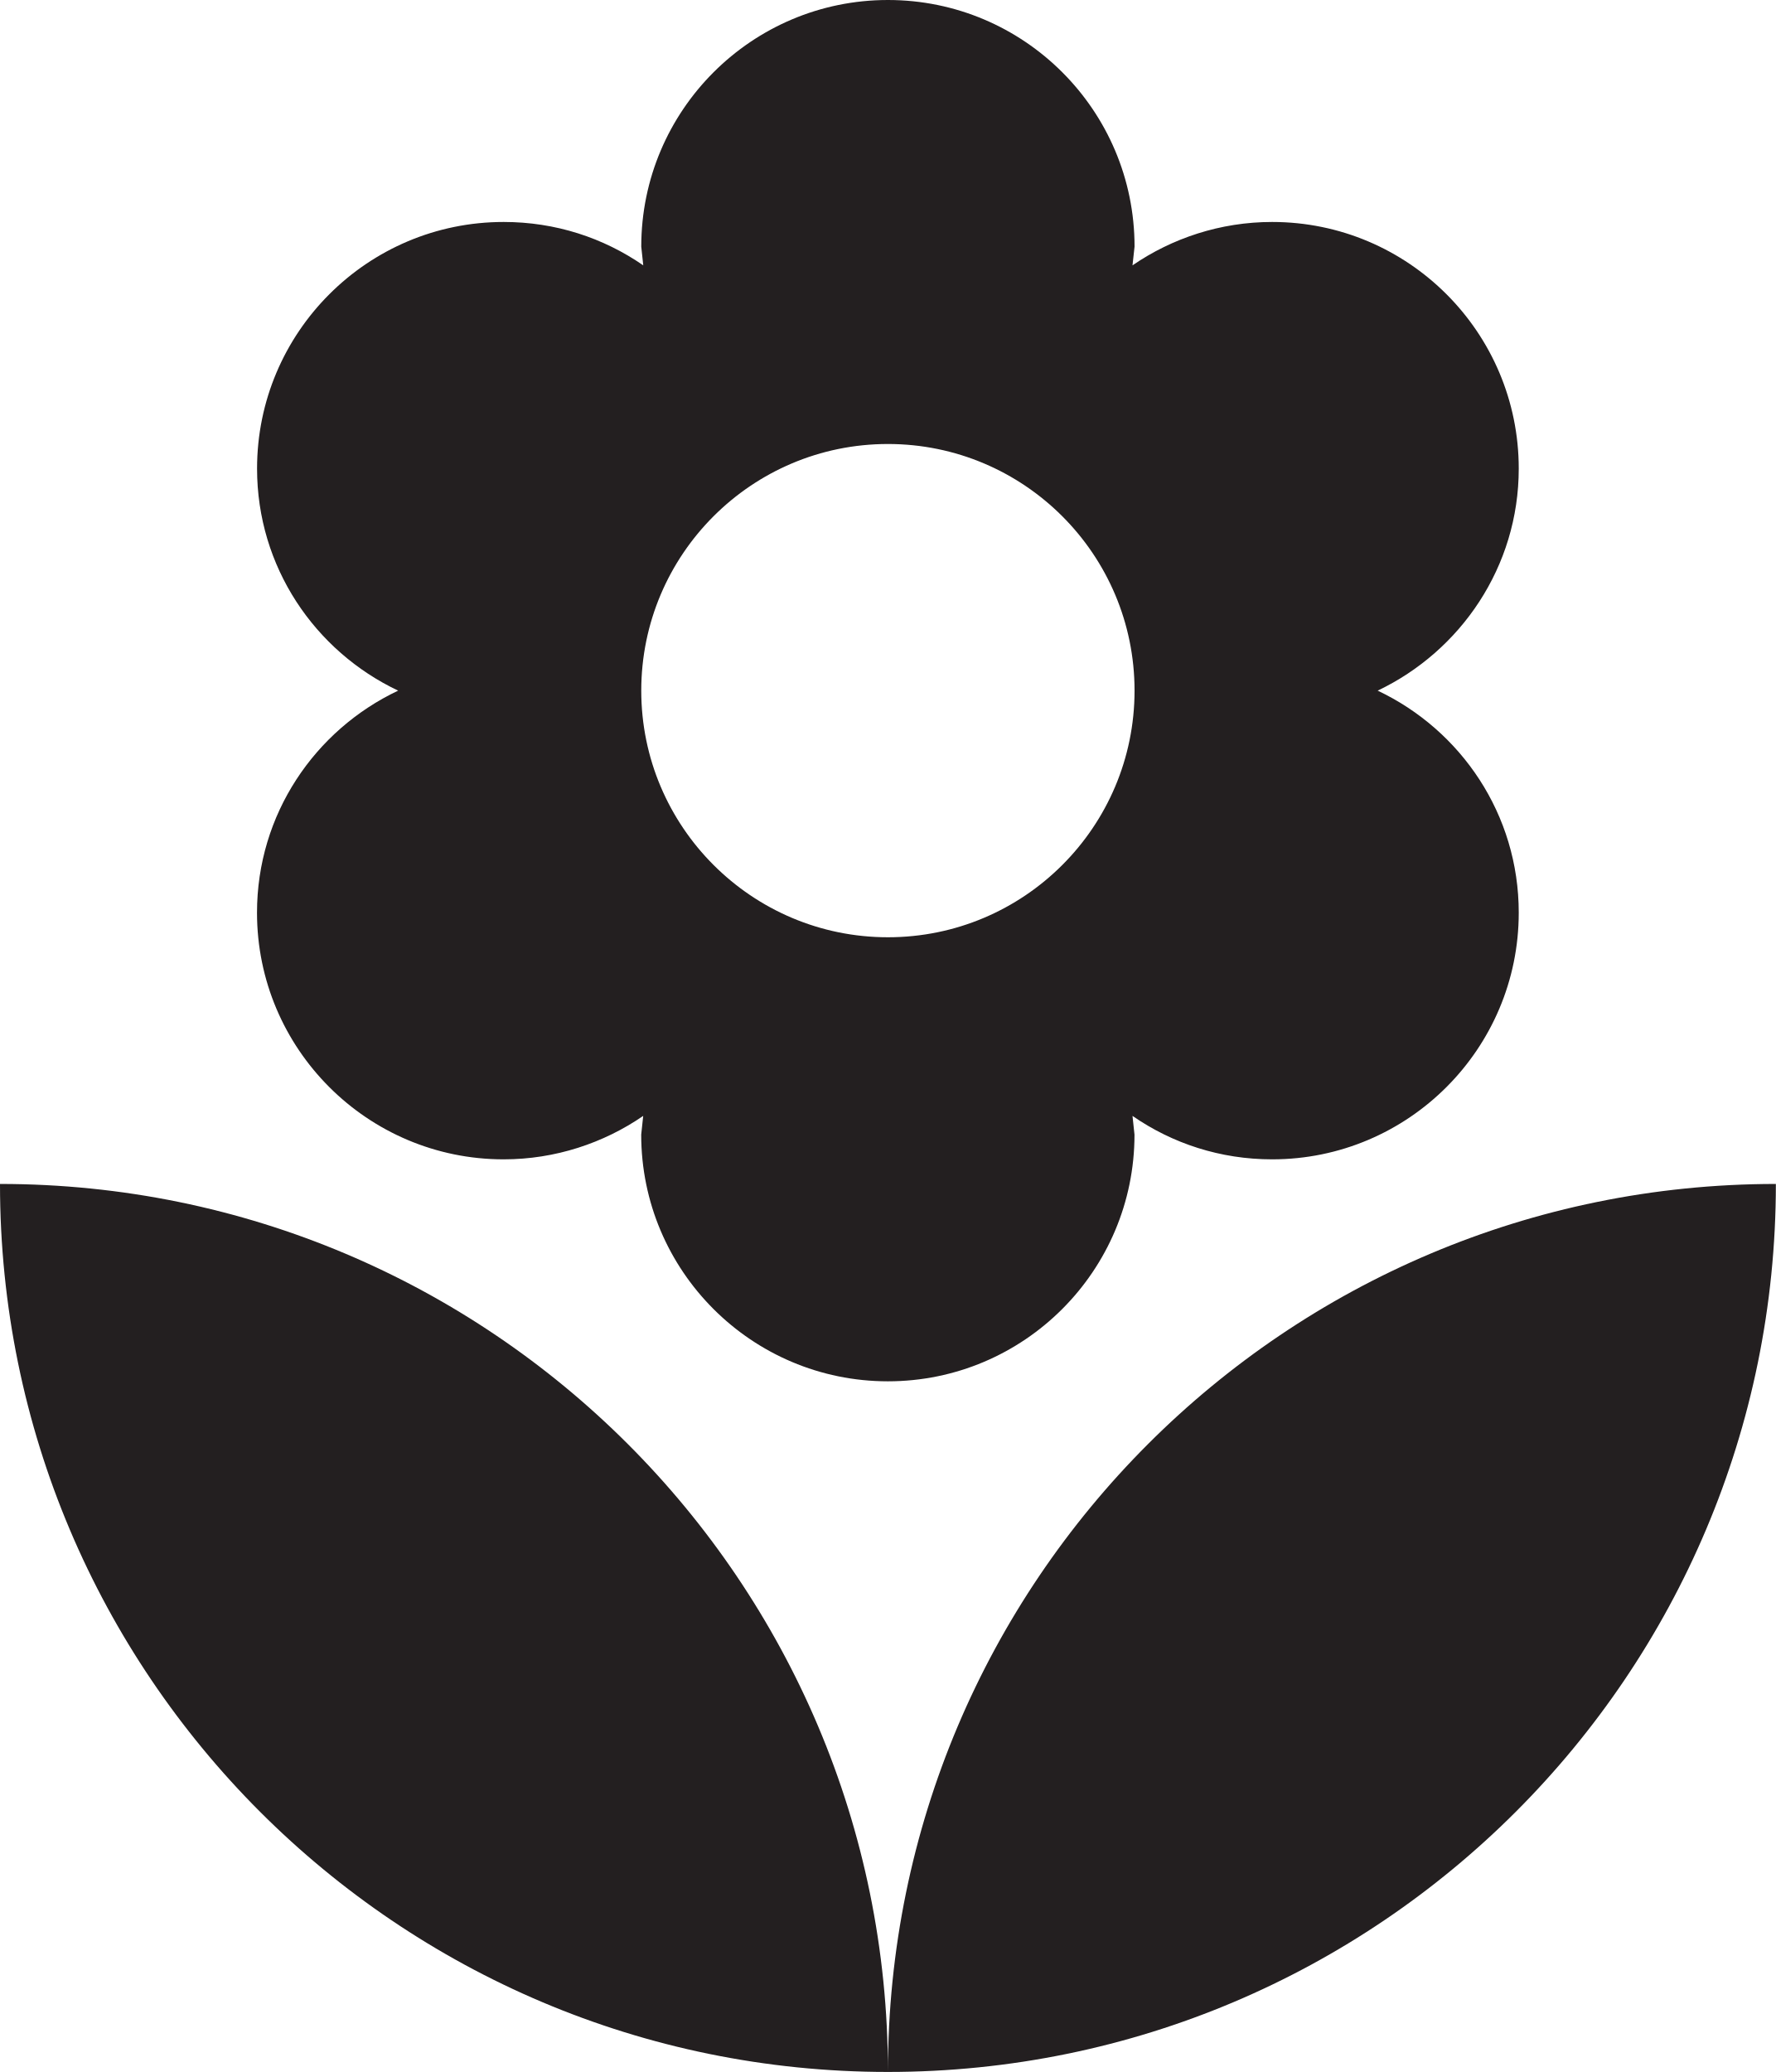
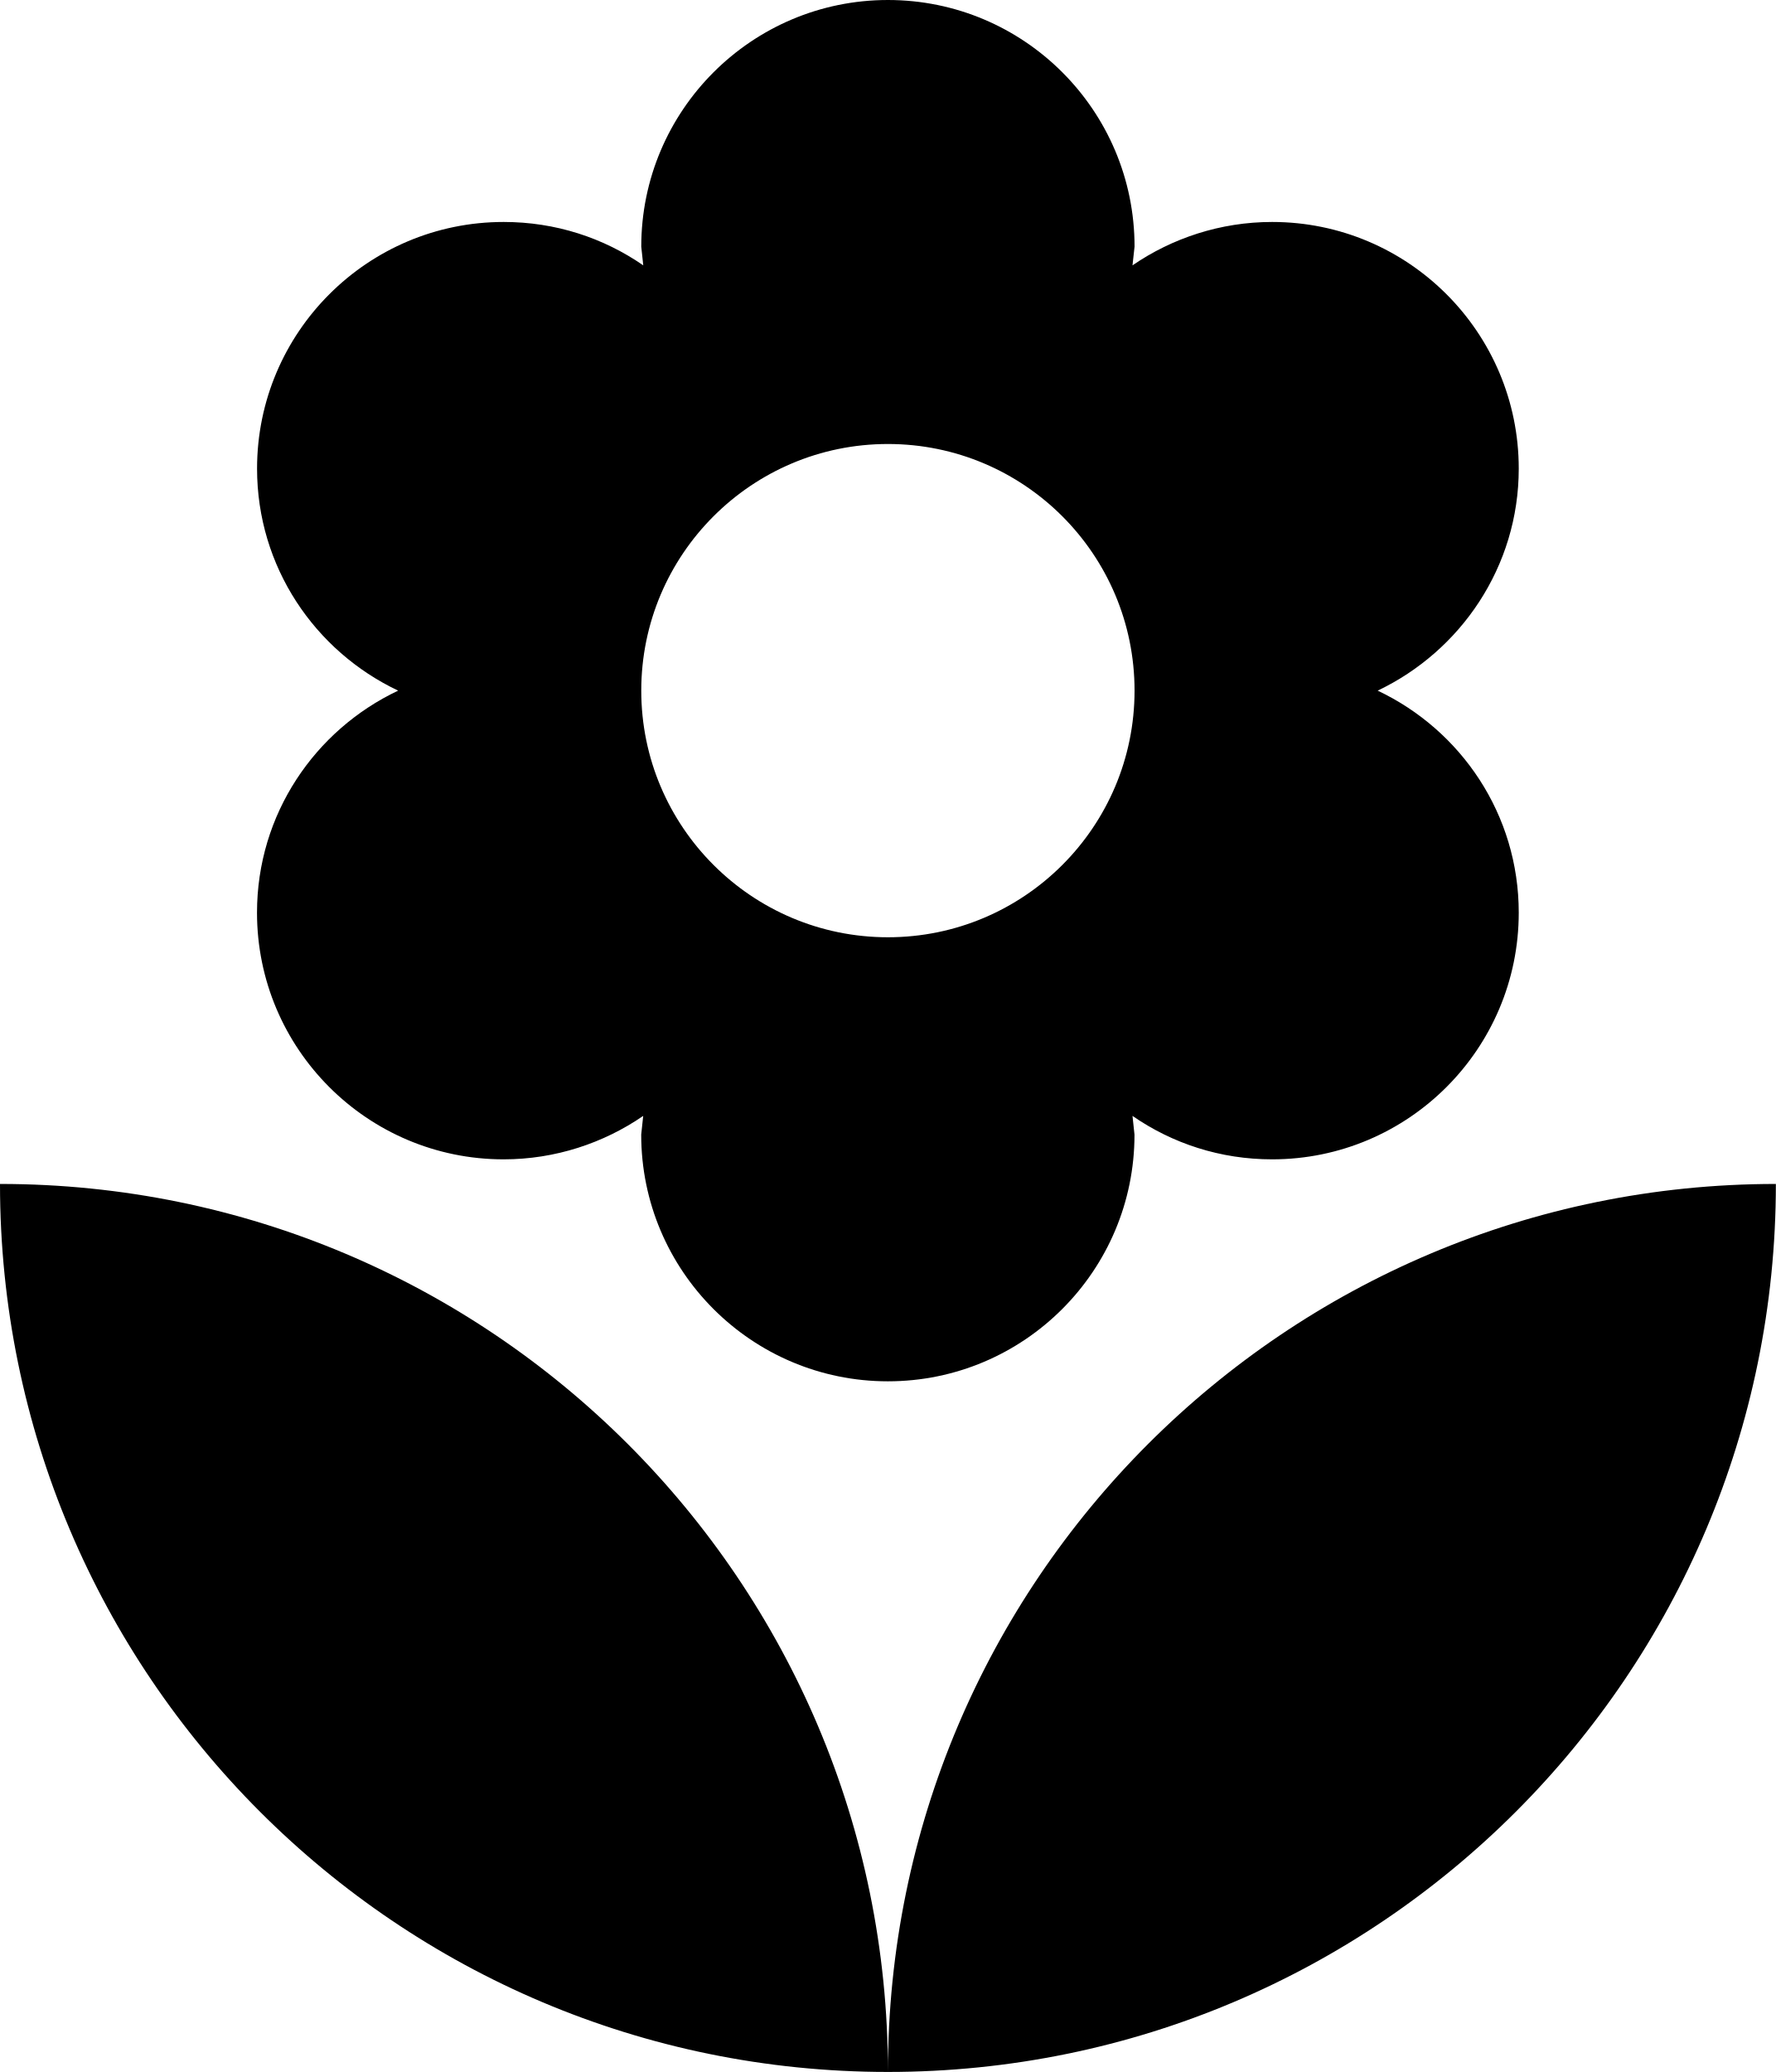
<svg xmlns="http://www.w3.org/2000/svg" version="1.1" id="Layer_1" x="0px" y="0px" width="31.972px" height="37.301px" viewBox="8.014 4.35 31.972 37.301" enable-background="new 8.014 4.35 31.972 37.301" xml:space="preserve">
-   <path fill="#231F20" d="M24,41.65c8.827,0,15.986-7.159,15.986-15.986C31.158,25.664,24,32.822,24,41.65z M12.641,20.78 c0,2.451,1.989,4.441,4.44,4.441c0.932,0,1.803-0.294,2.513-0.782l-0.036,0.337c0,2.451,1.99,4.441,4.441,4.441 s4.44-1.99,4.44-4.441l-0.036-0.337c0.719,0.497,1.582,0.782,2.514,0.782c2.451,0,4.44-1.99,4.44-4.441 c0-1.768-1.038-3.286-2.54-3.997c1.492-0.71,2.54-2.229,2.54-3.997c0-2.451-1.989-4.44-4.44-4.44c-0.932,0-1.803,0.293-2.514,0.781 L28.44,8.79c0-2.451-1.989-4.44-4.44-4.44s-4.441,1.99-4.441,4.44l0.036,0.337c-0.719-0.497-1.581-0.781-2.513-0.781 c-2.451,0-4.44,1.99-4.44,4.44c0,1.768,1.039,3.286,2.54,3.997C13.68,17.494,12.641,19.012,12.641,20.78z M24,12.343 c2.451,0,4.44,1.989,4.44,4.44c0,2.451-1.989,4.44-4.44,4.44s-4.441-1.99-4.441-4.44C19.559,14.332,21.549,12.343,24,12.343z  M8.014,25.664c0,8.827,7.158,15.986,15.986,15.986C24,32.822,16.842,25.664,8.014,25.664z" />
+   <path d="M24,41.65c8.827,0,15.986-7.159,15.986-15.986C31.158,25.664,24,32.822,24,41.65z M12.641,20.78 c0,2.451,1.989,4.441,4.44,4.441c0.932,0,1.803-0.294,2.513-0.782l-0.036,0.337c0,2.451,1.99,4.441,4.441,4.441 s4.44-1.99,4.44-4.441l-0.036-0.337c0.719,0.497,1.582,0.782,2.514,0.782c2.451,0,4.44-1.99,4.44-4.441 c0-1.768-1.038-3.286-2.54-3.997c1.492-0.71,2.54-2.229,2.54-3.997c0-2.451-1.989-4.44-4.44-4.44c-0.932,0-1.803,0.293-2.514,0.781 L28.44,8.79c0-2.451-1.989-4.44-4.44-4.44s-4.441,1.99-4.441,4.44l0.036,0.337c-0.719-0.497-1.581-0.781-2.513-0.781 c-2.451,0-4.44,1.99-4.44,4.44c0,1.768,1.039,3.286,2.54,3.997C13.68,17.494,12.641,19.012,12.641,20.78z M24,12.343 c2.451,0,4.44,1.989,4.44,4.44c0,2.451-1.989,4.44-4.44,4.44s-4.441-1.99-4.441-4.44C19.559,14.332,21.549,12.343,24,12.343z  M8.014,25.664c0,8.827,7.158,15.986,15.986,15.986C24,32.822,16.842,25.664,8.014,25.664z" />
</svg>
